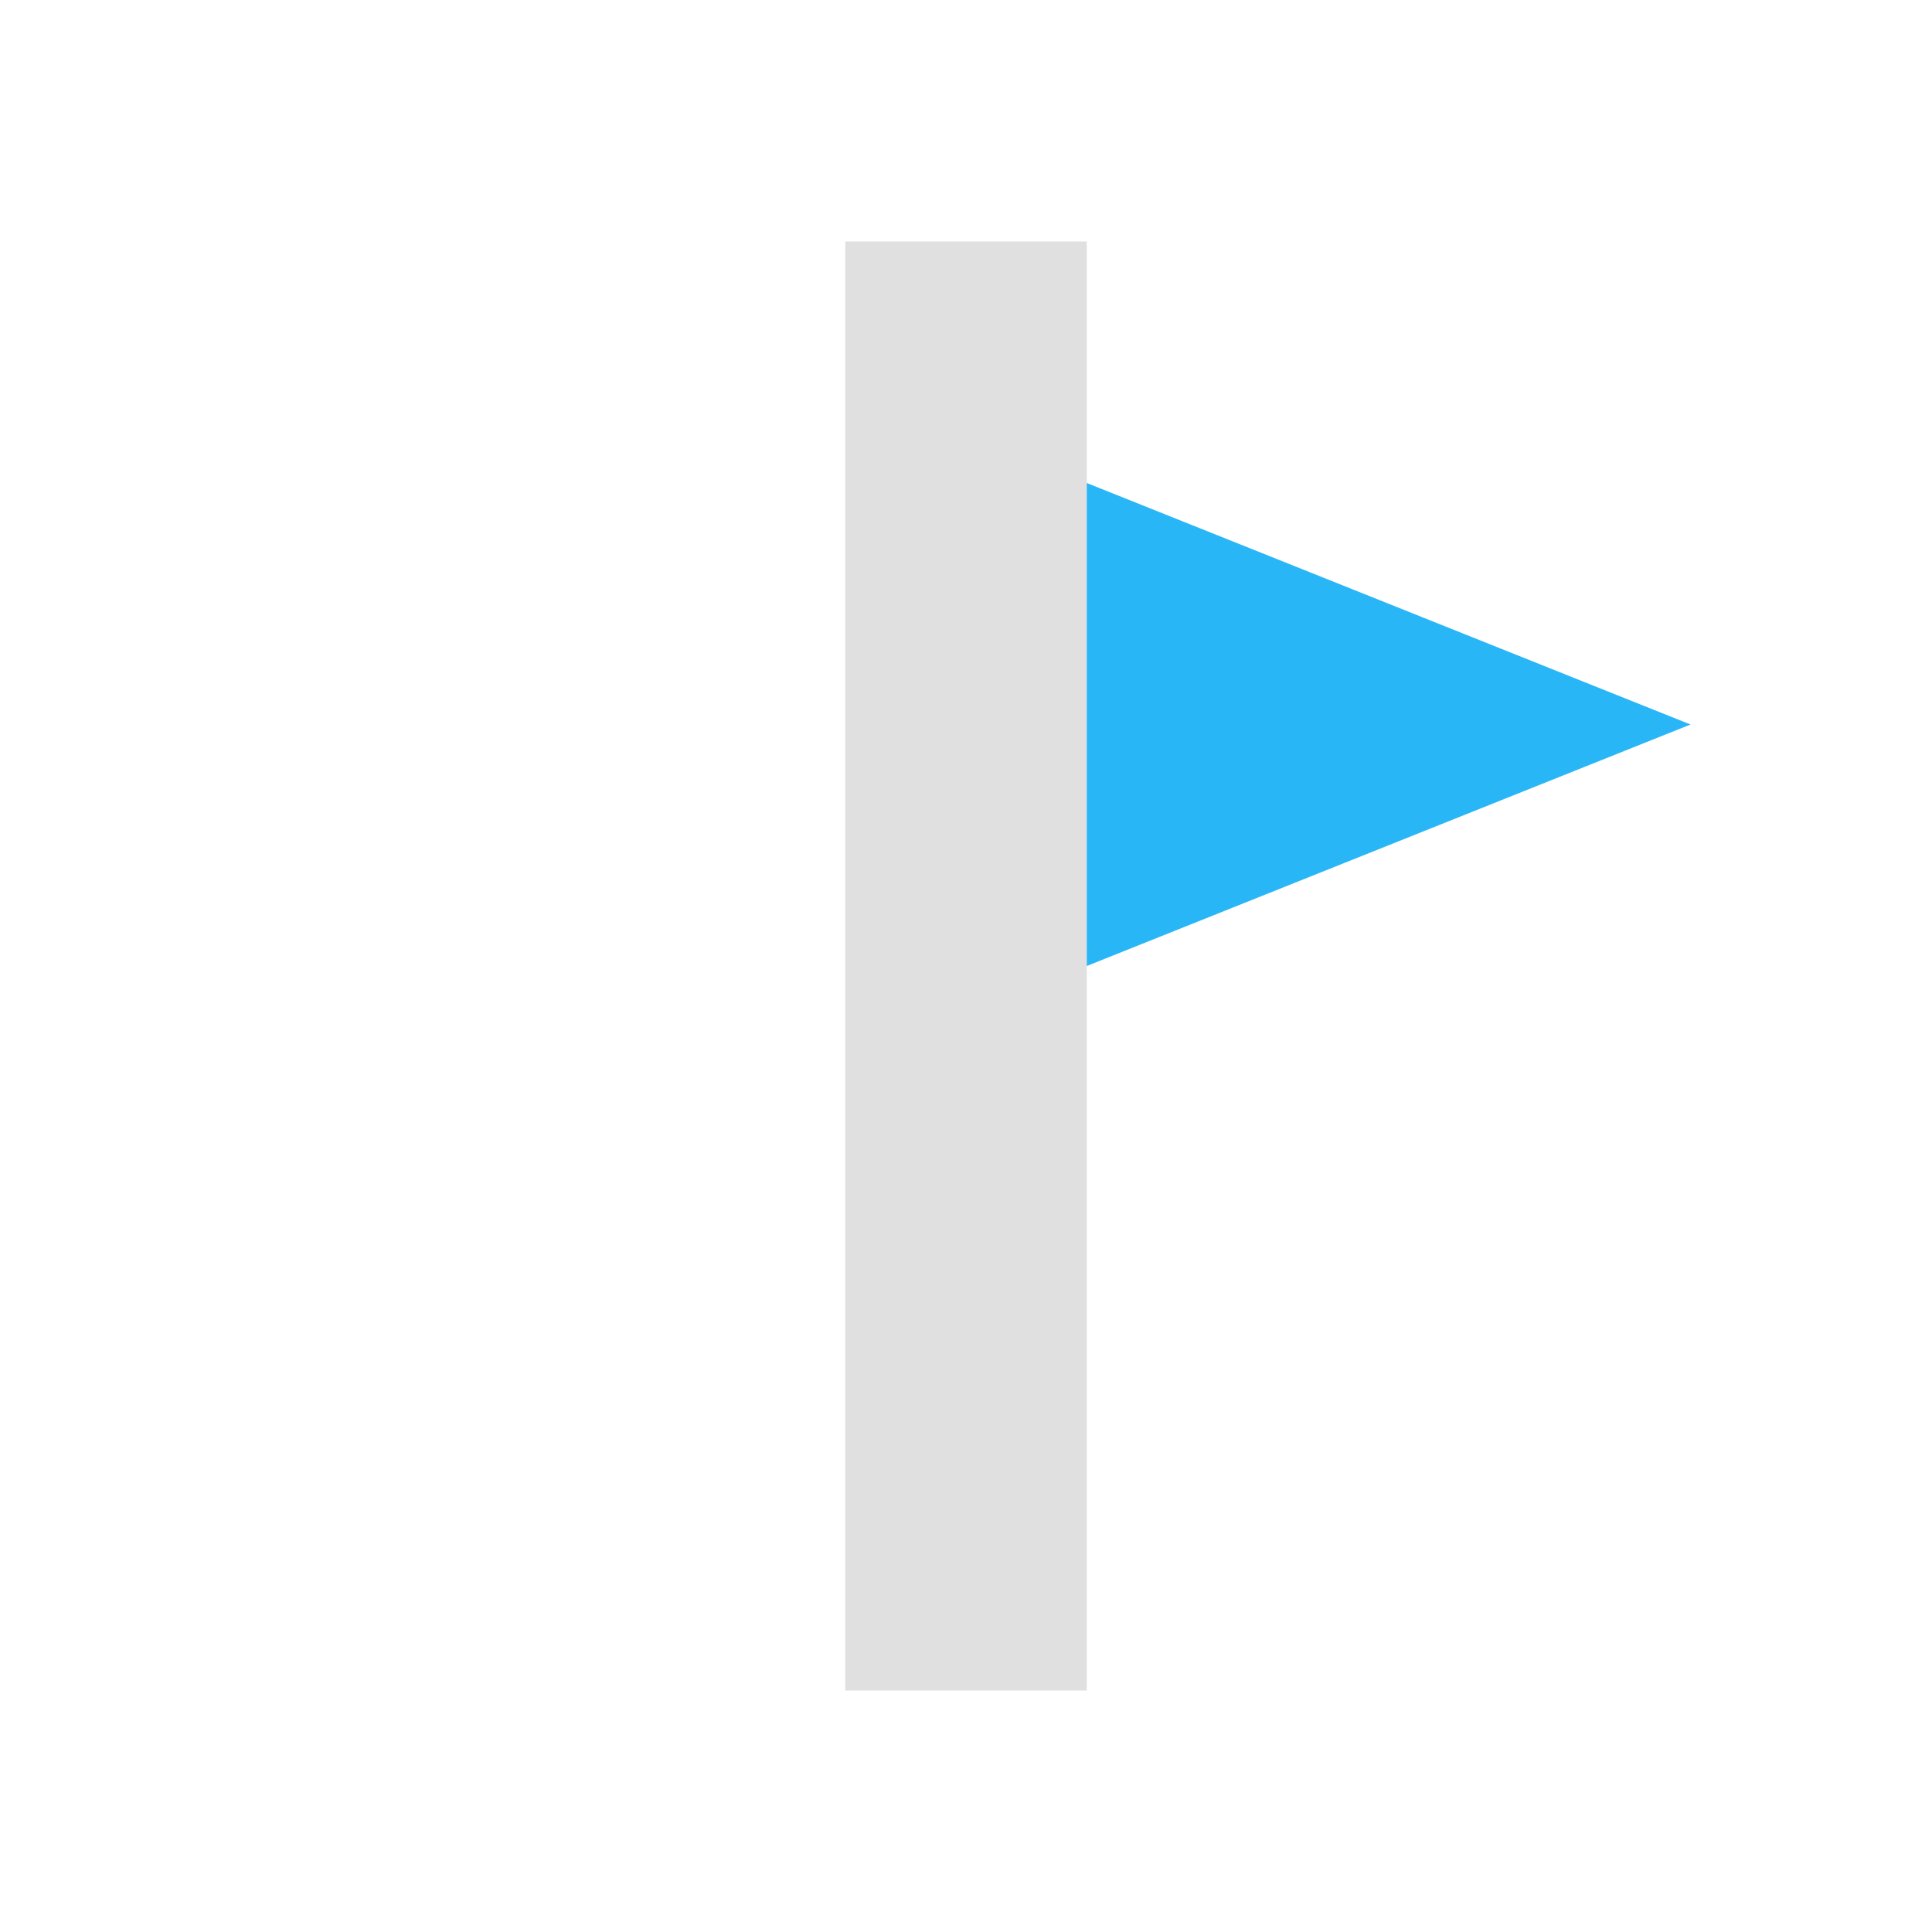
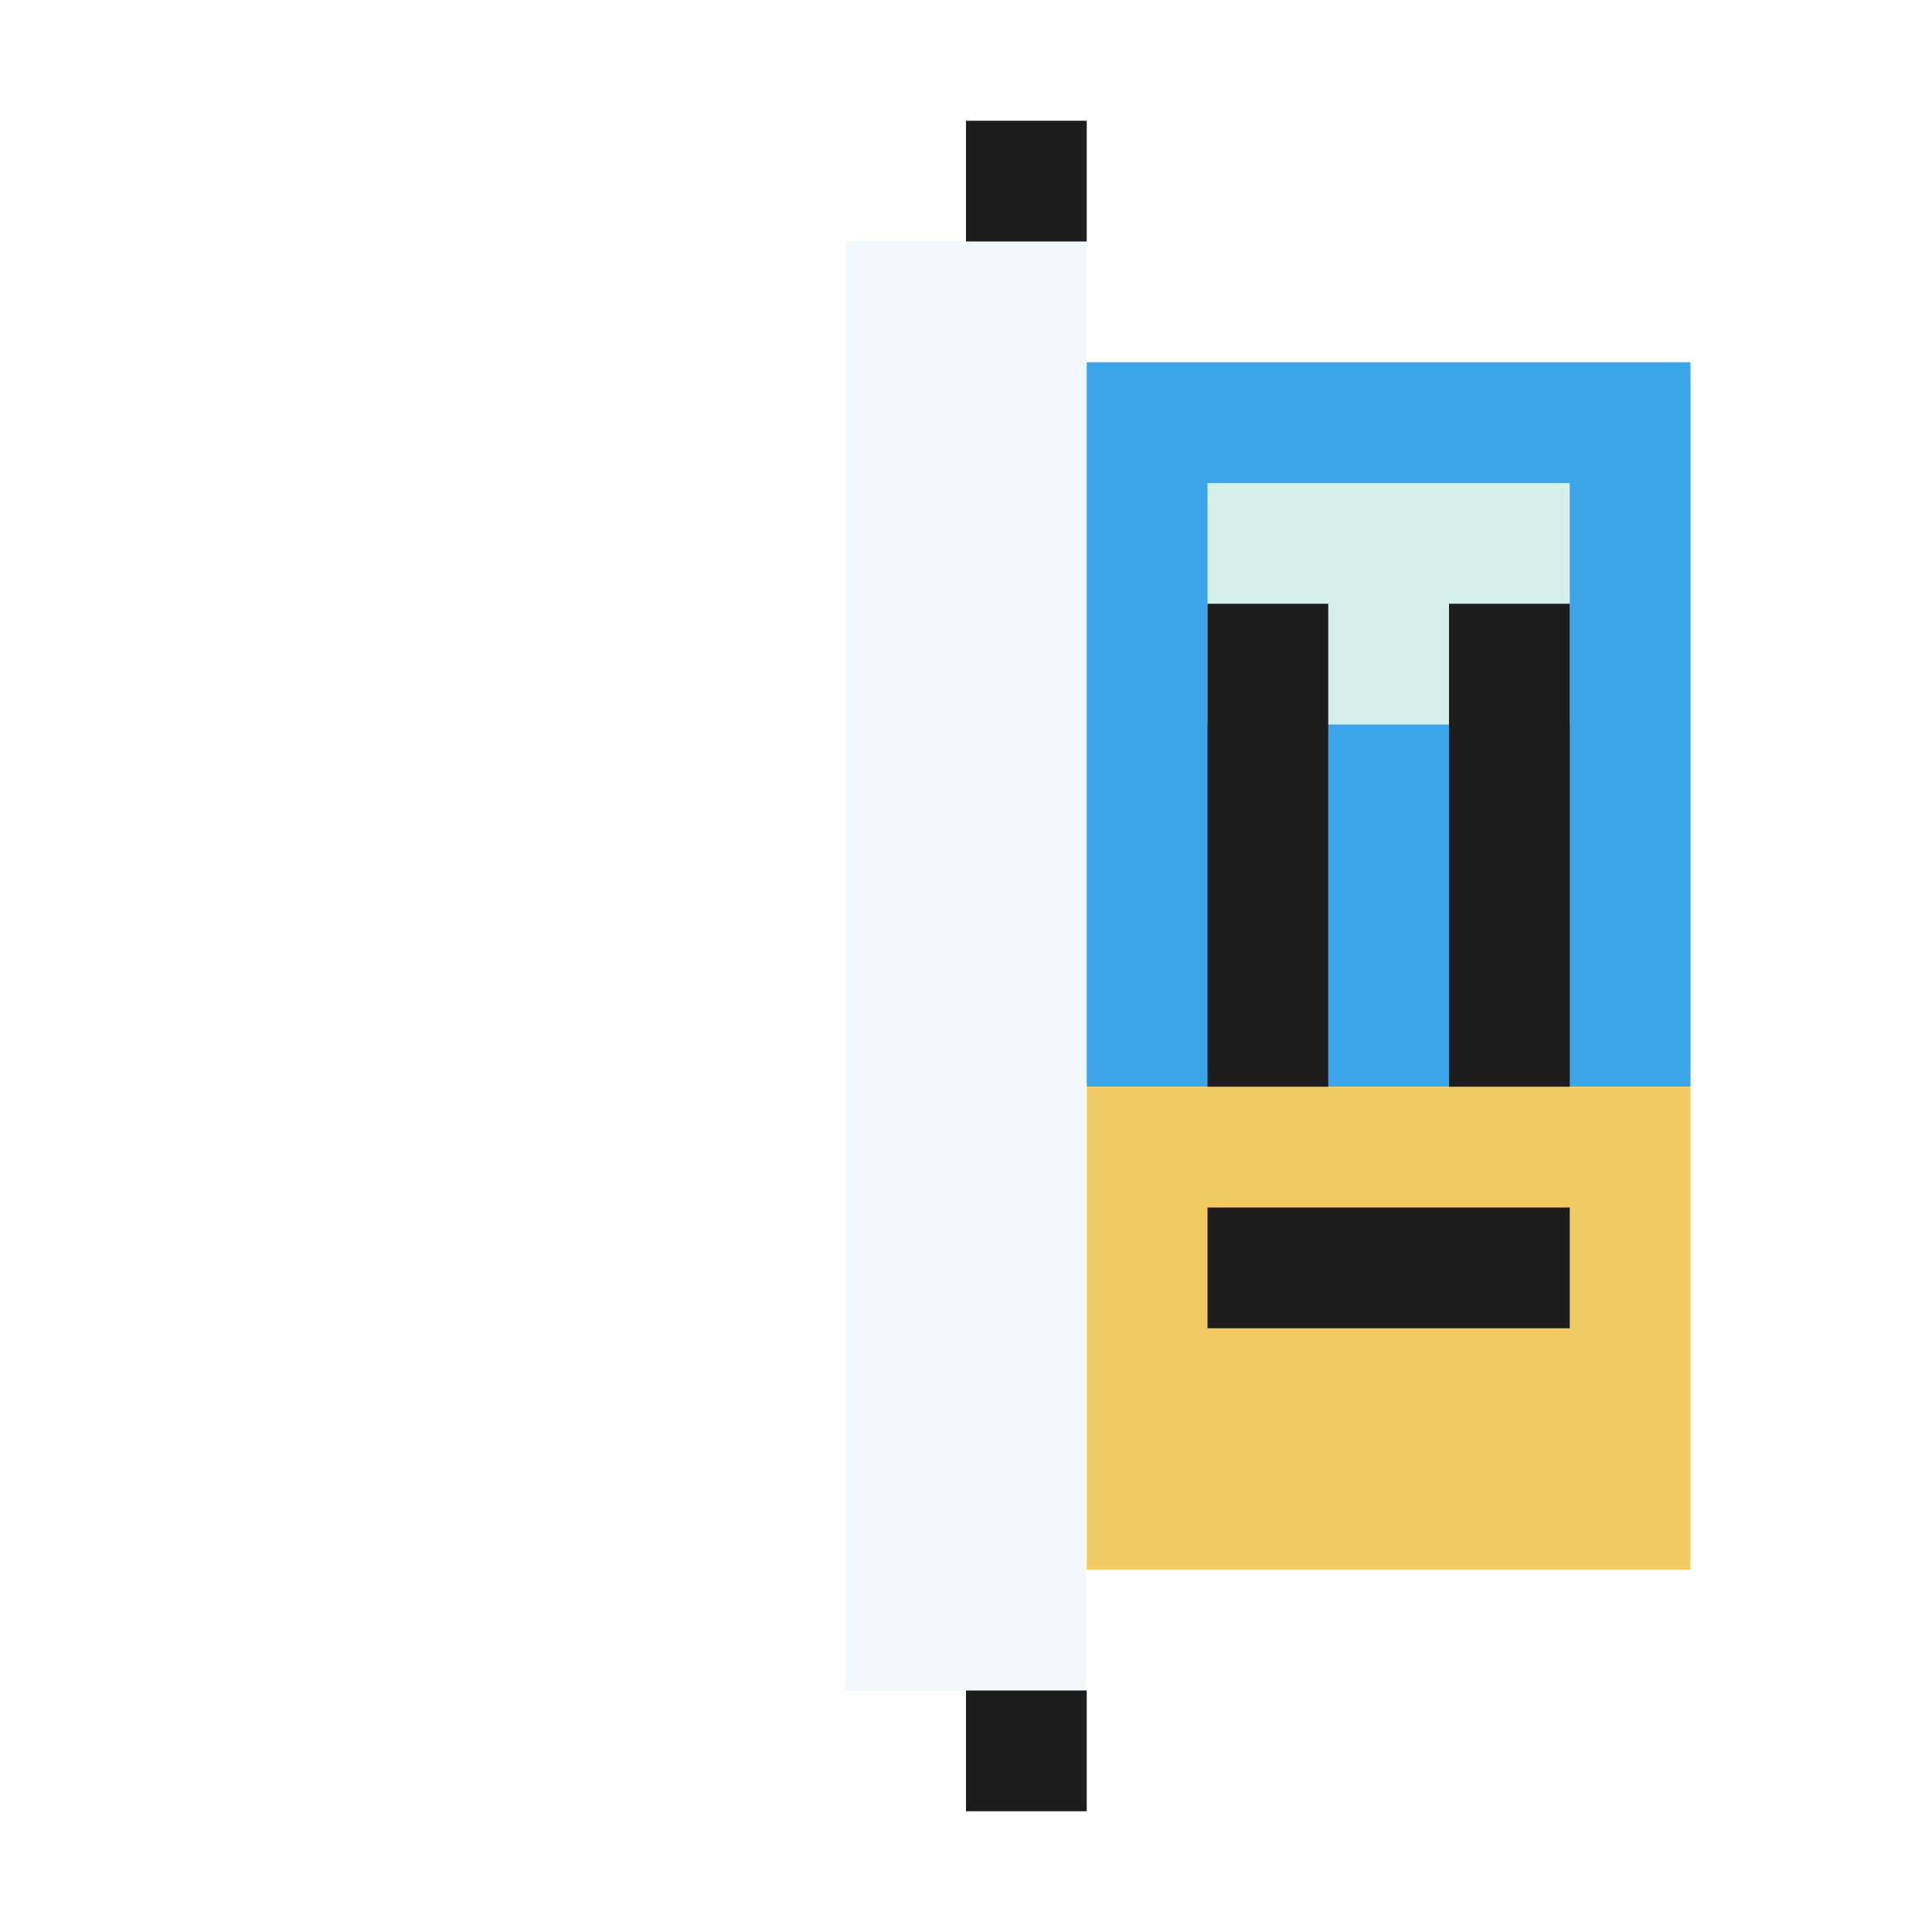
<svg xmlns="http://www.w3.org/2000/svg" width="16" height="16" viewBox="0 0 16 16">
-   <rect x="7" y="2" width="2" height="12" fill="#e0e0e0" />
-   <polygon points="9,4 14,6 9,8" fill="#29b6f6" />
+   <rect width="16" height="16" fill="none" />
+   <rect x="7" y="2" width="2" height="12" fill="#f2f8fd" />
+   <rect x="9" y="3" width="5" height="6" fill="#3ca4e8" />
+   <rect x="9" y="9" width="5" height="4" fill="#f2cc62" />
+   <rect x="10" y="4" width="3" height="2" fill="#d7efec" />
+   <rect x="10" y="10" width="3" height="1" fill="#1d1d1d" />
+   <rect x="10" y="5" width="1" height="4" fill="#1d1d1d" />
+   <rect x="12" y="5" width="1" height="4" fill="#1d1d1d" />
+   <rect x="8" y="1" width="1" height="1" fill="#1d1d1d" />
+   <rect x="8" y="14" width="1" height="1" fill="#1d1d1d" />
</svg>
